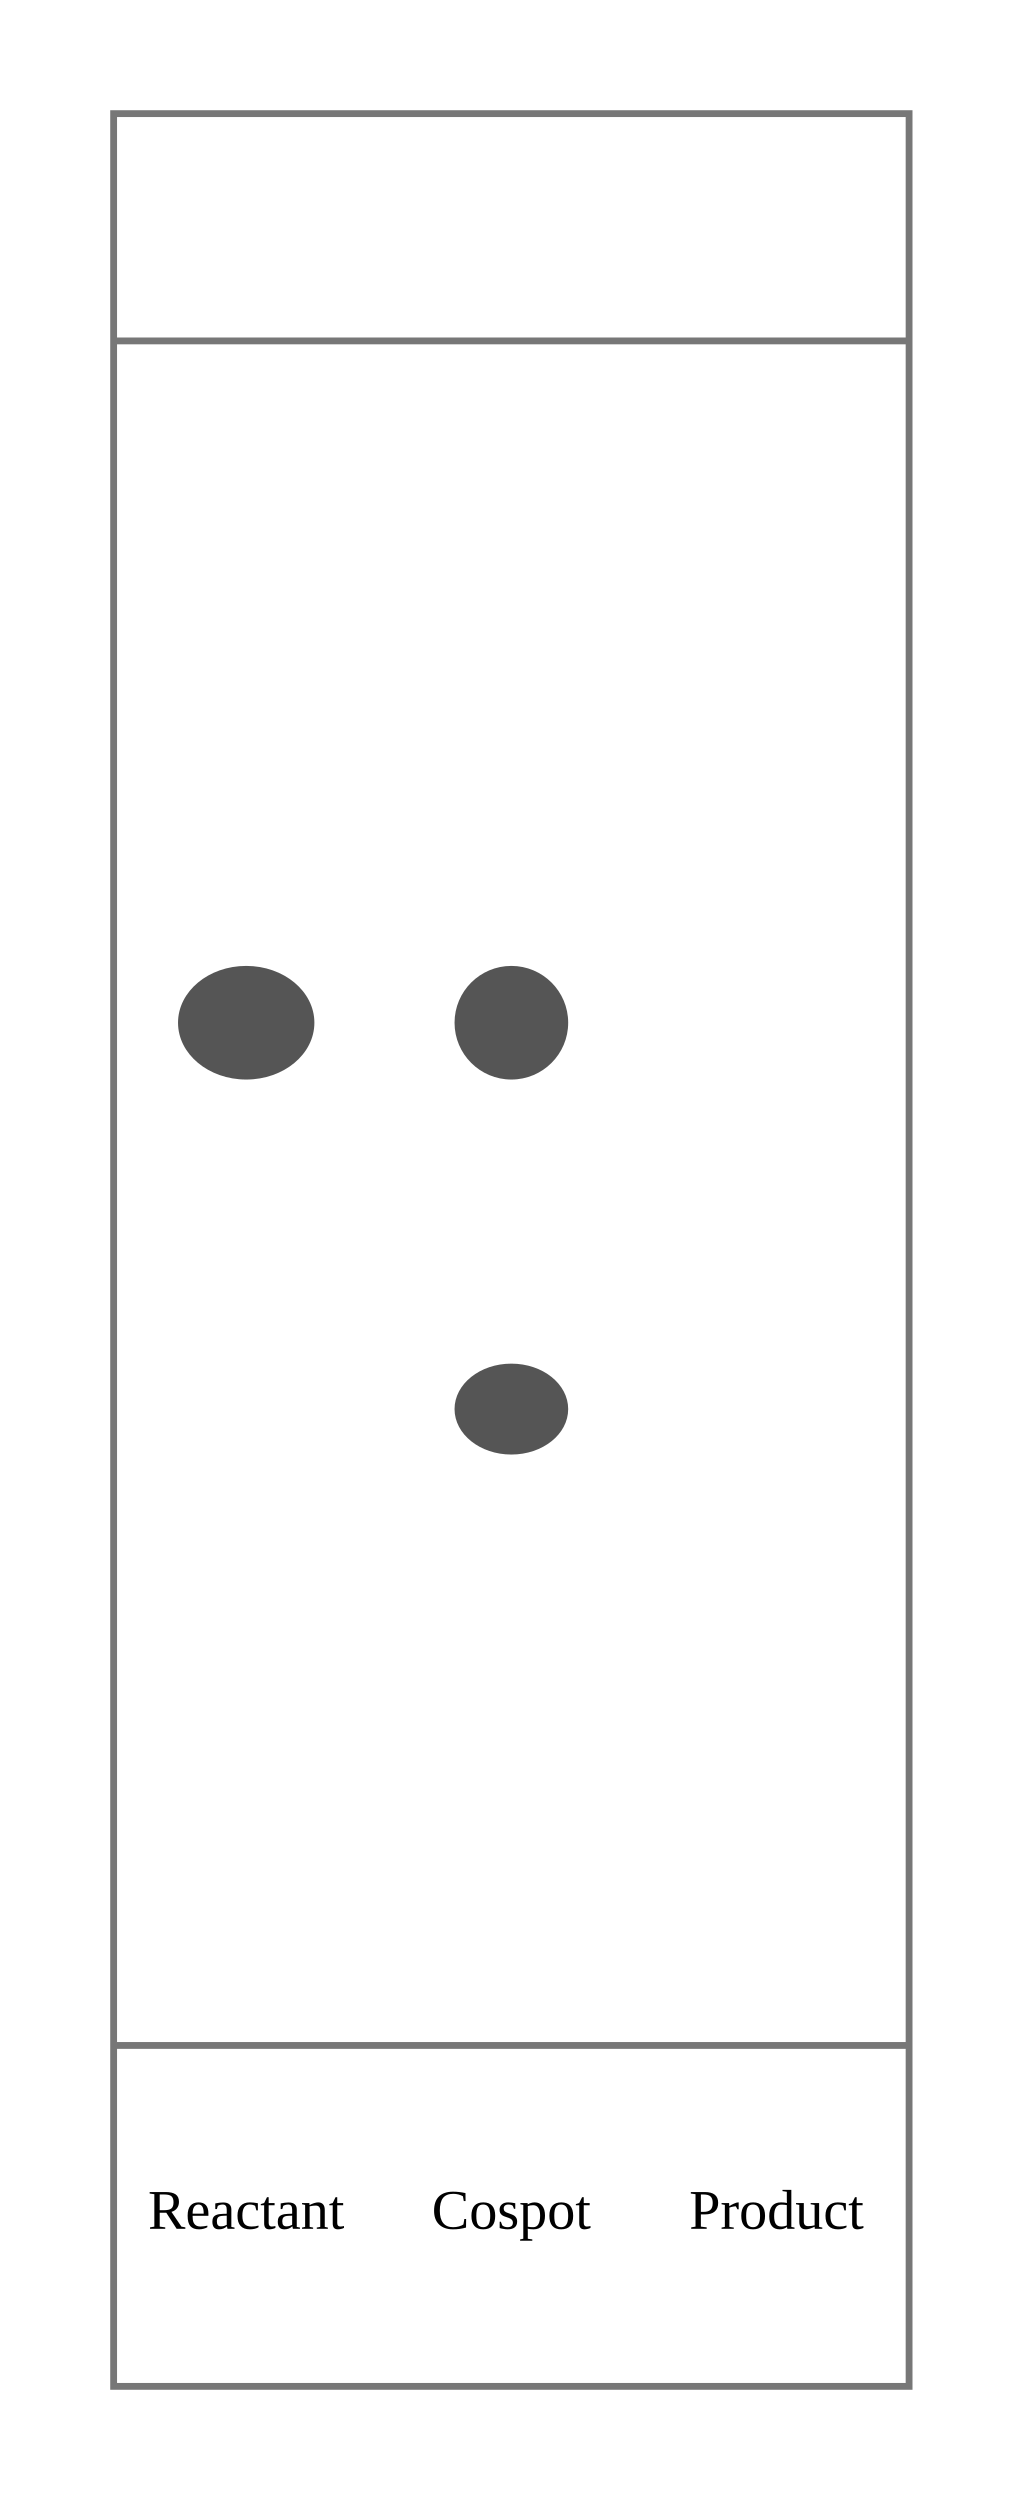
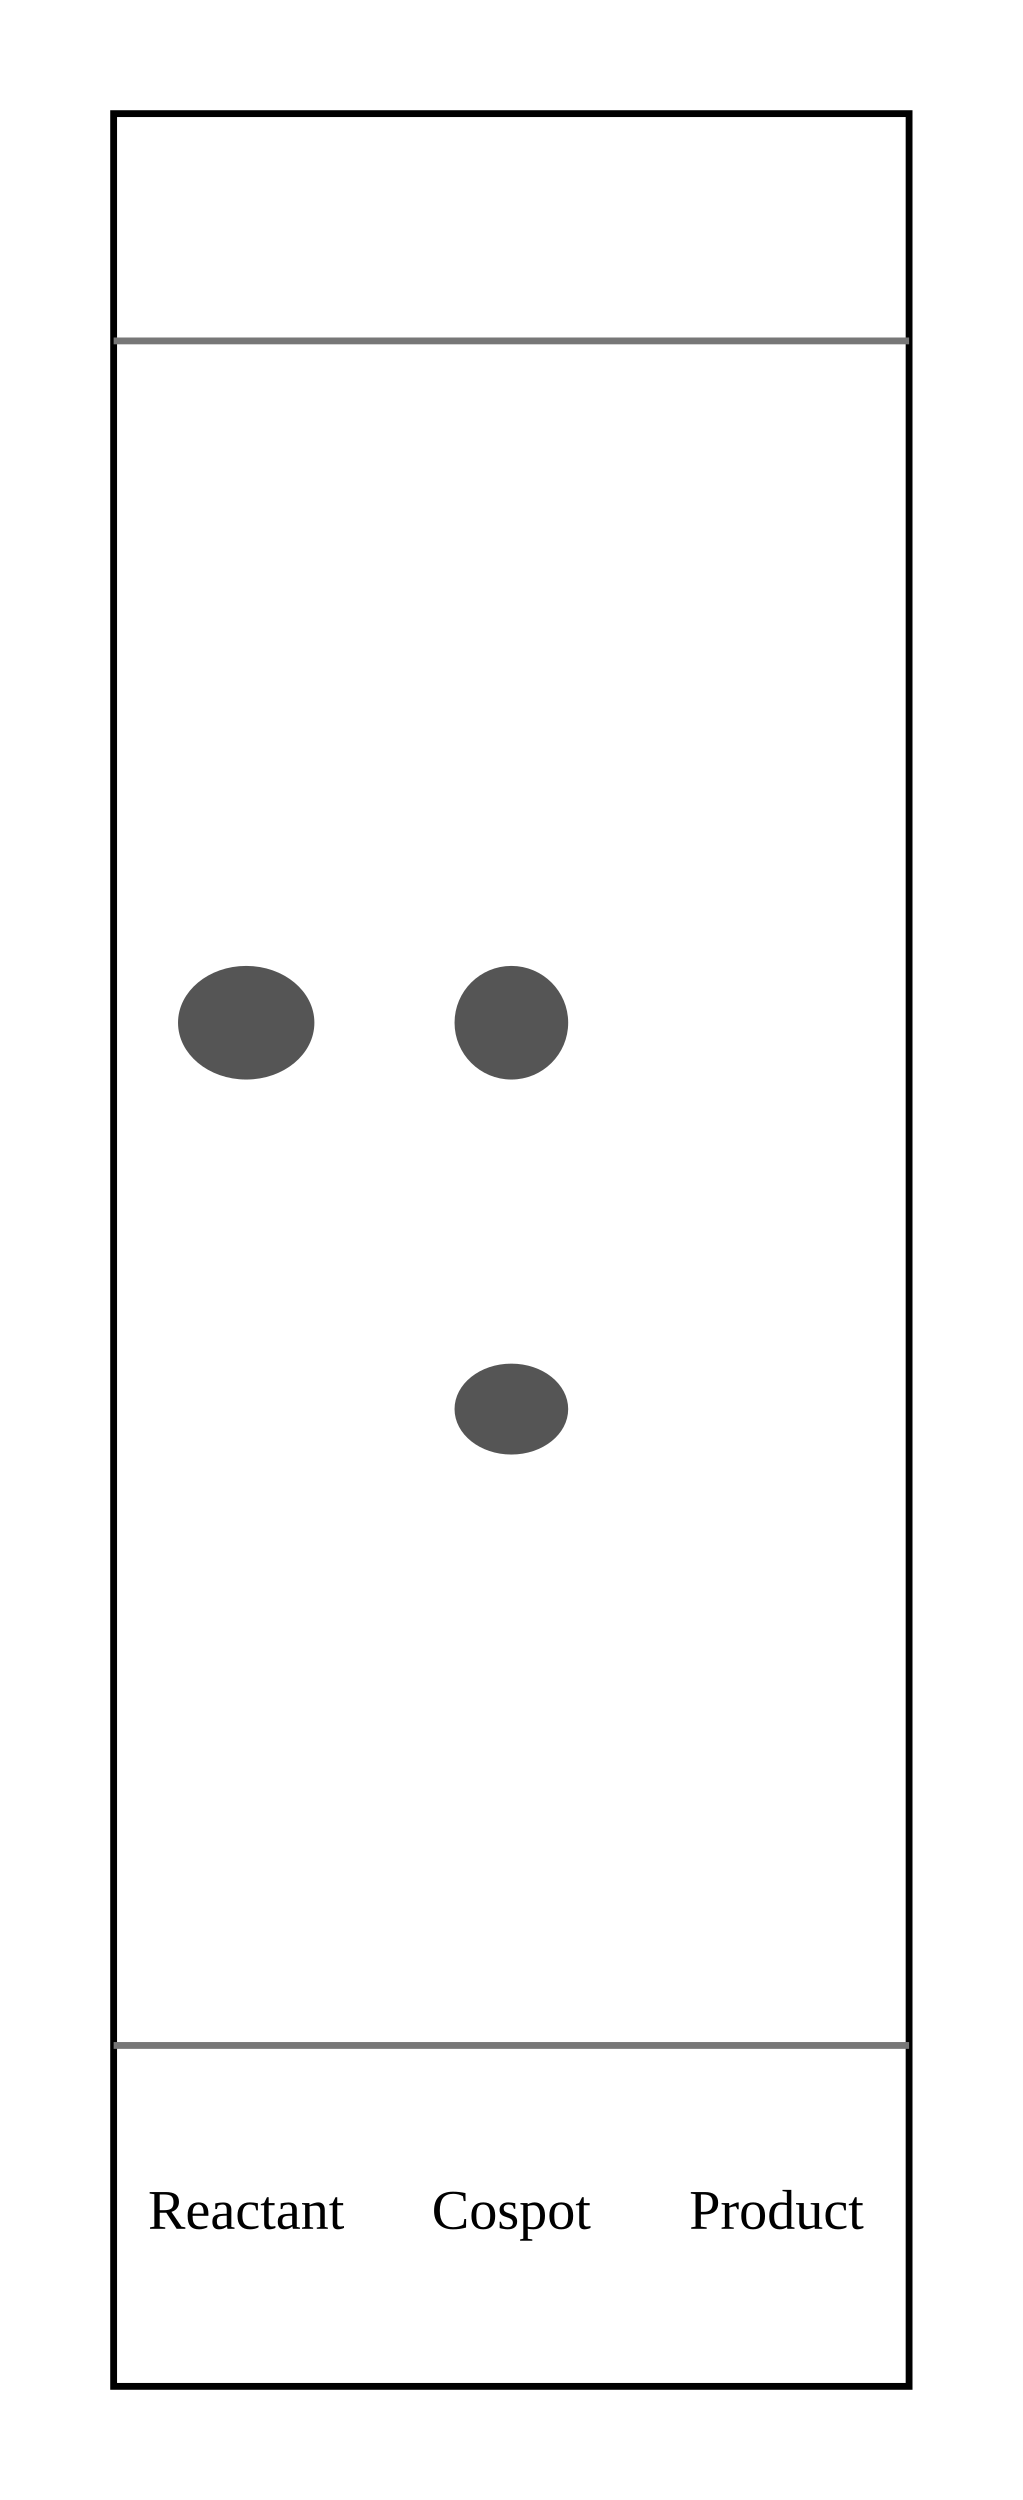
<svg xmlns="http://www.w3.org/2000/svg" width="45mm" height="110mm">
-   <rect x="5mm" y="5mm" width="35mm" height="100mm" fill="none" stroke="#777777" stroke-width="0.3mm" />
+   <rect x="5mm" y="5mm" width="35mm" height="100mm" fill="none" stroke="#000000" stroke-width="0.3mm" />
  <line x1="5mm" y1="90mm" x2="40mm" y2="90mm" stroke-width="0.3mm" stroke="#777777" />
  <line x1="5mm" y1="15mm" x2="40mm" y2="15mm" stroke-width="0.3mm" stroke="#777777" />
  <ellipse cx="10.833mm" cy="45mm" rx="3.0mm" ry="2.5mm" fill="#555555" />
  <ellipse cx="22.5mm" cy="45mm" rx="2.5mm" ry="2.5mm" fill="#555555" />
  <ellipse cx="22.5mm" cy="62mm" rx="2.5mm" ry="2.0mm" fill="#555555" />
  <text x="10.833mm" y="97.5mm" font-size="7pt" dominant-baseline="middle" text-anchor="middle">
    <tspan x="10.833mm" dy="0.0em">Reactant</tspan>
  </text>
  <text x="22.5mm" y="97.5mm" font-size="7pt" dominant-baseline="middle" text-anchor="middle">
    <tspan x="22.5mm" dy="0.0em">Cospot</tspan>
  </text>
  <text x="34.167mm" y="97.5mm" font-size="7pt" dominant-baseline="middle" text-anchor="middle">
    <tspan x="34.167mm" dy="0.0em">Product</tspan>
  </text>
</svg>
